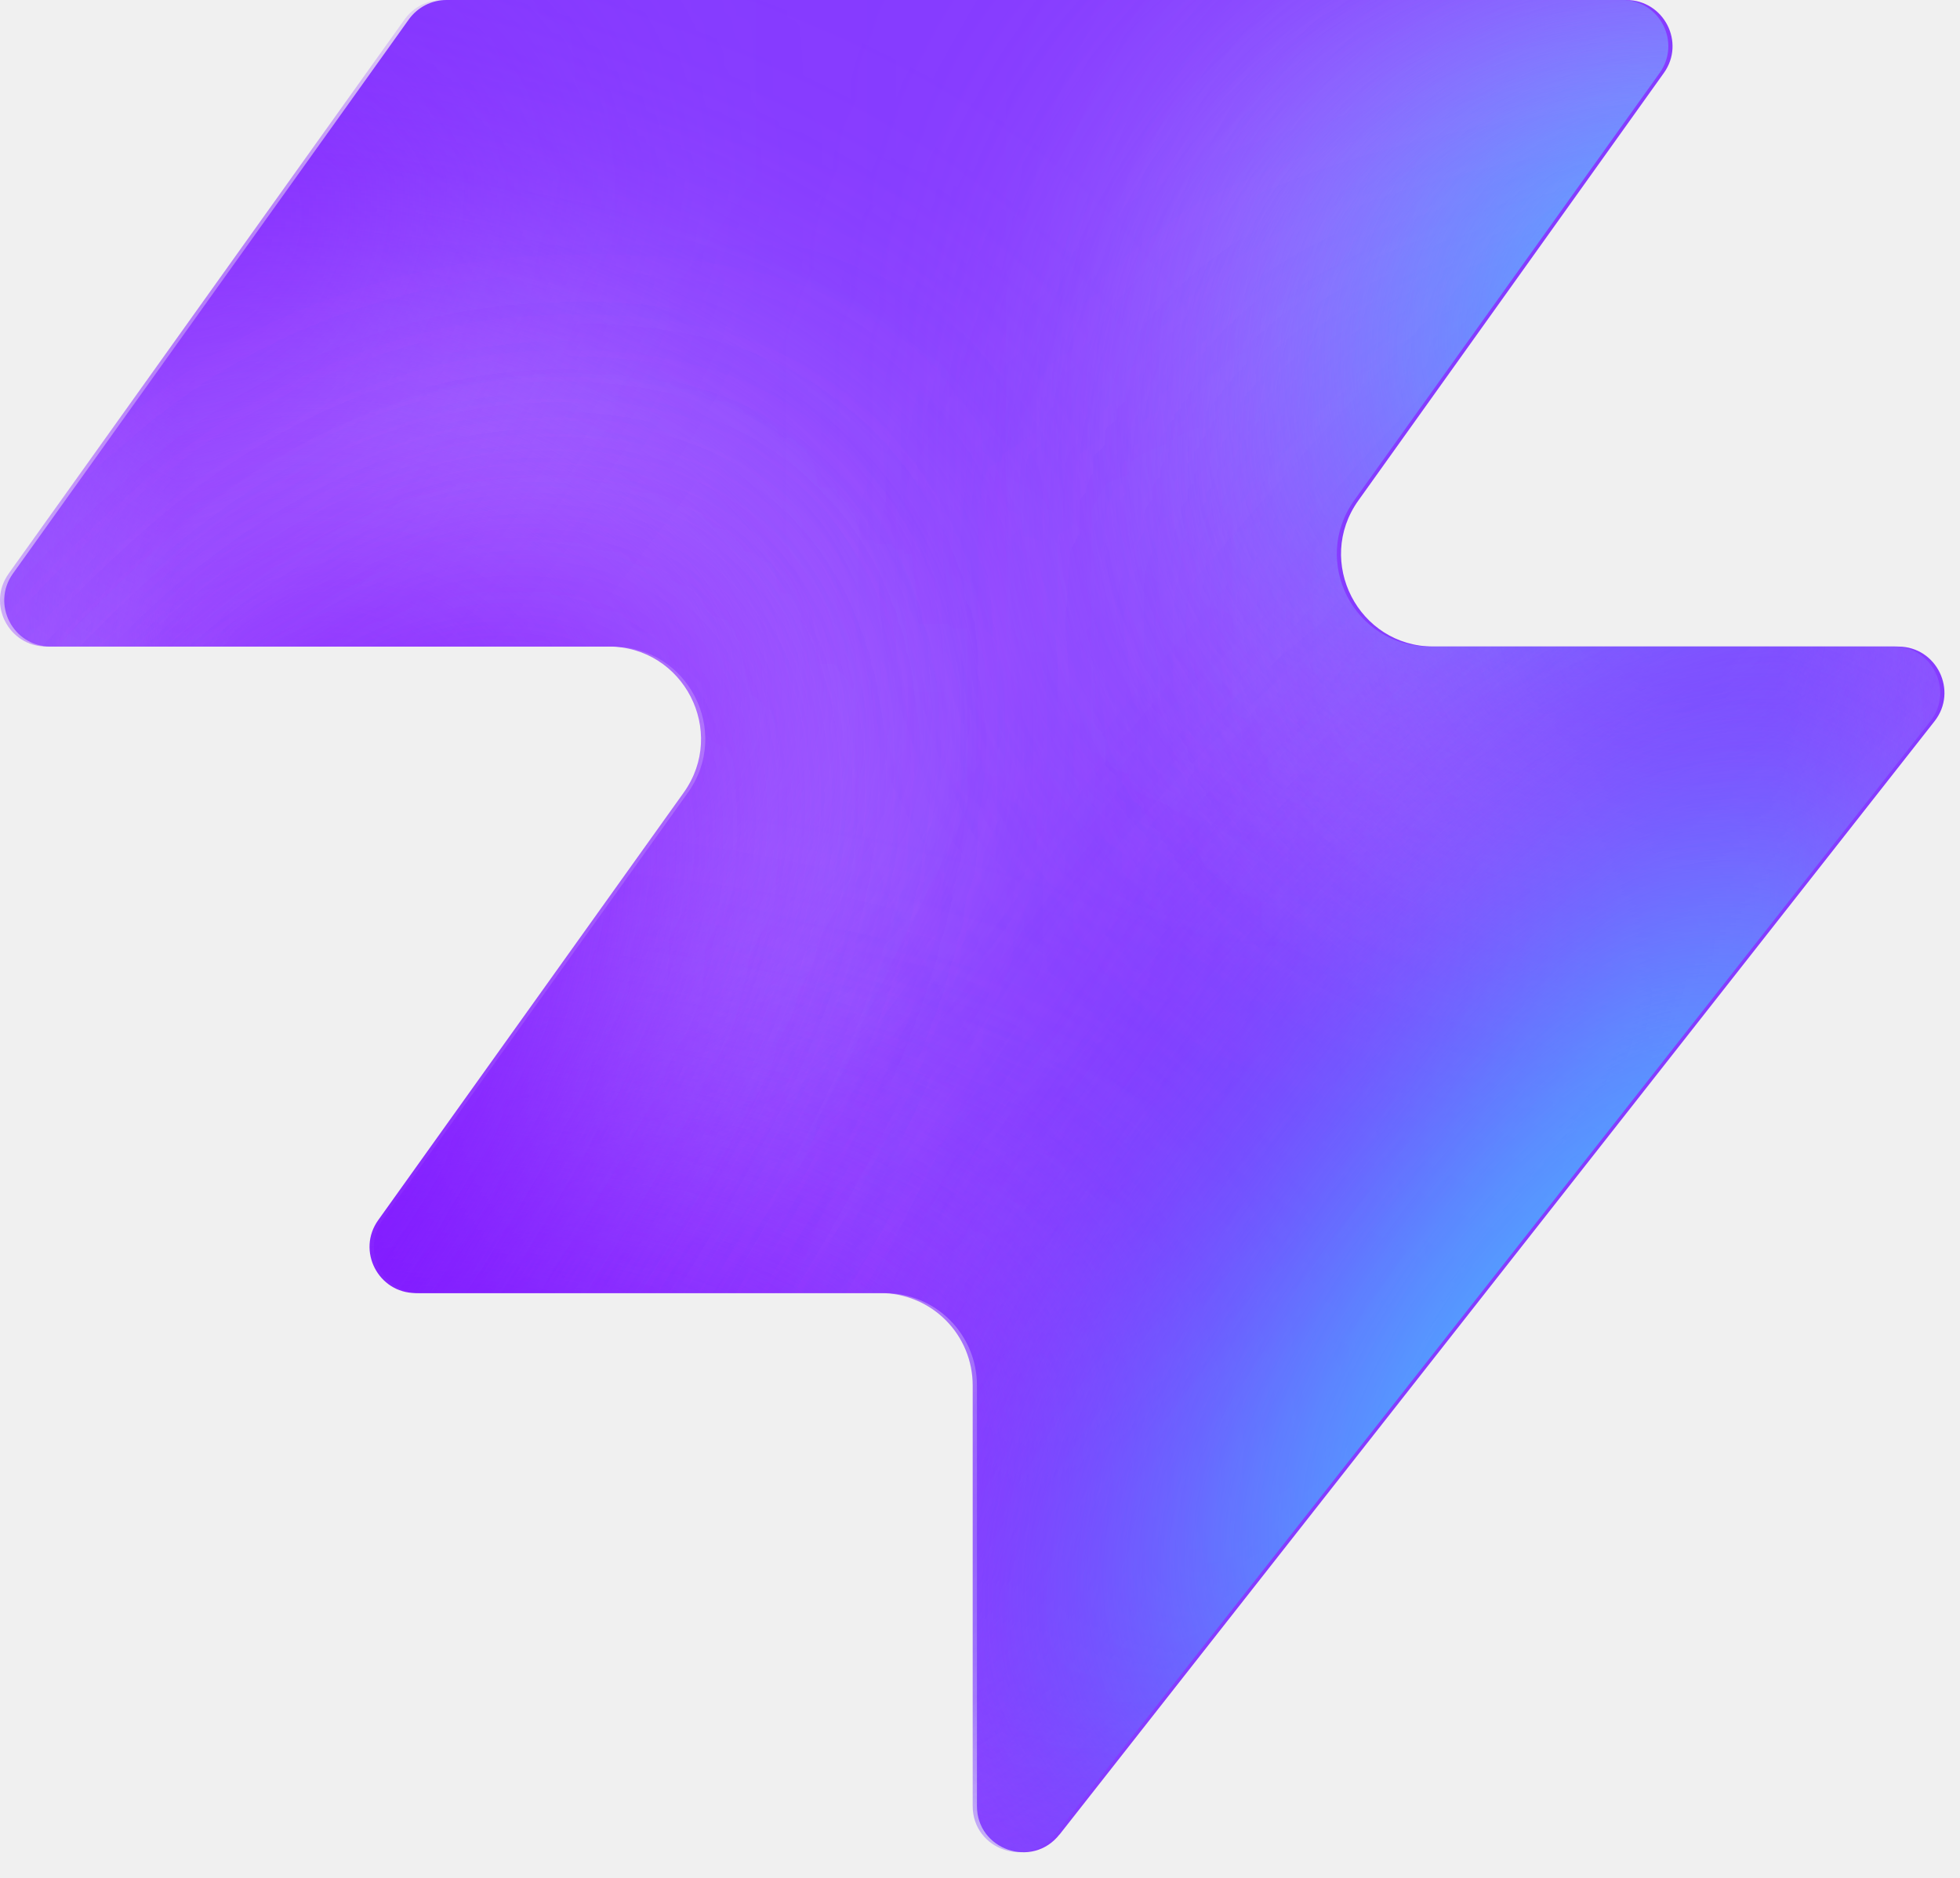
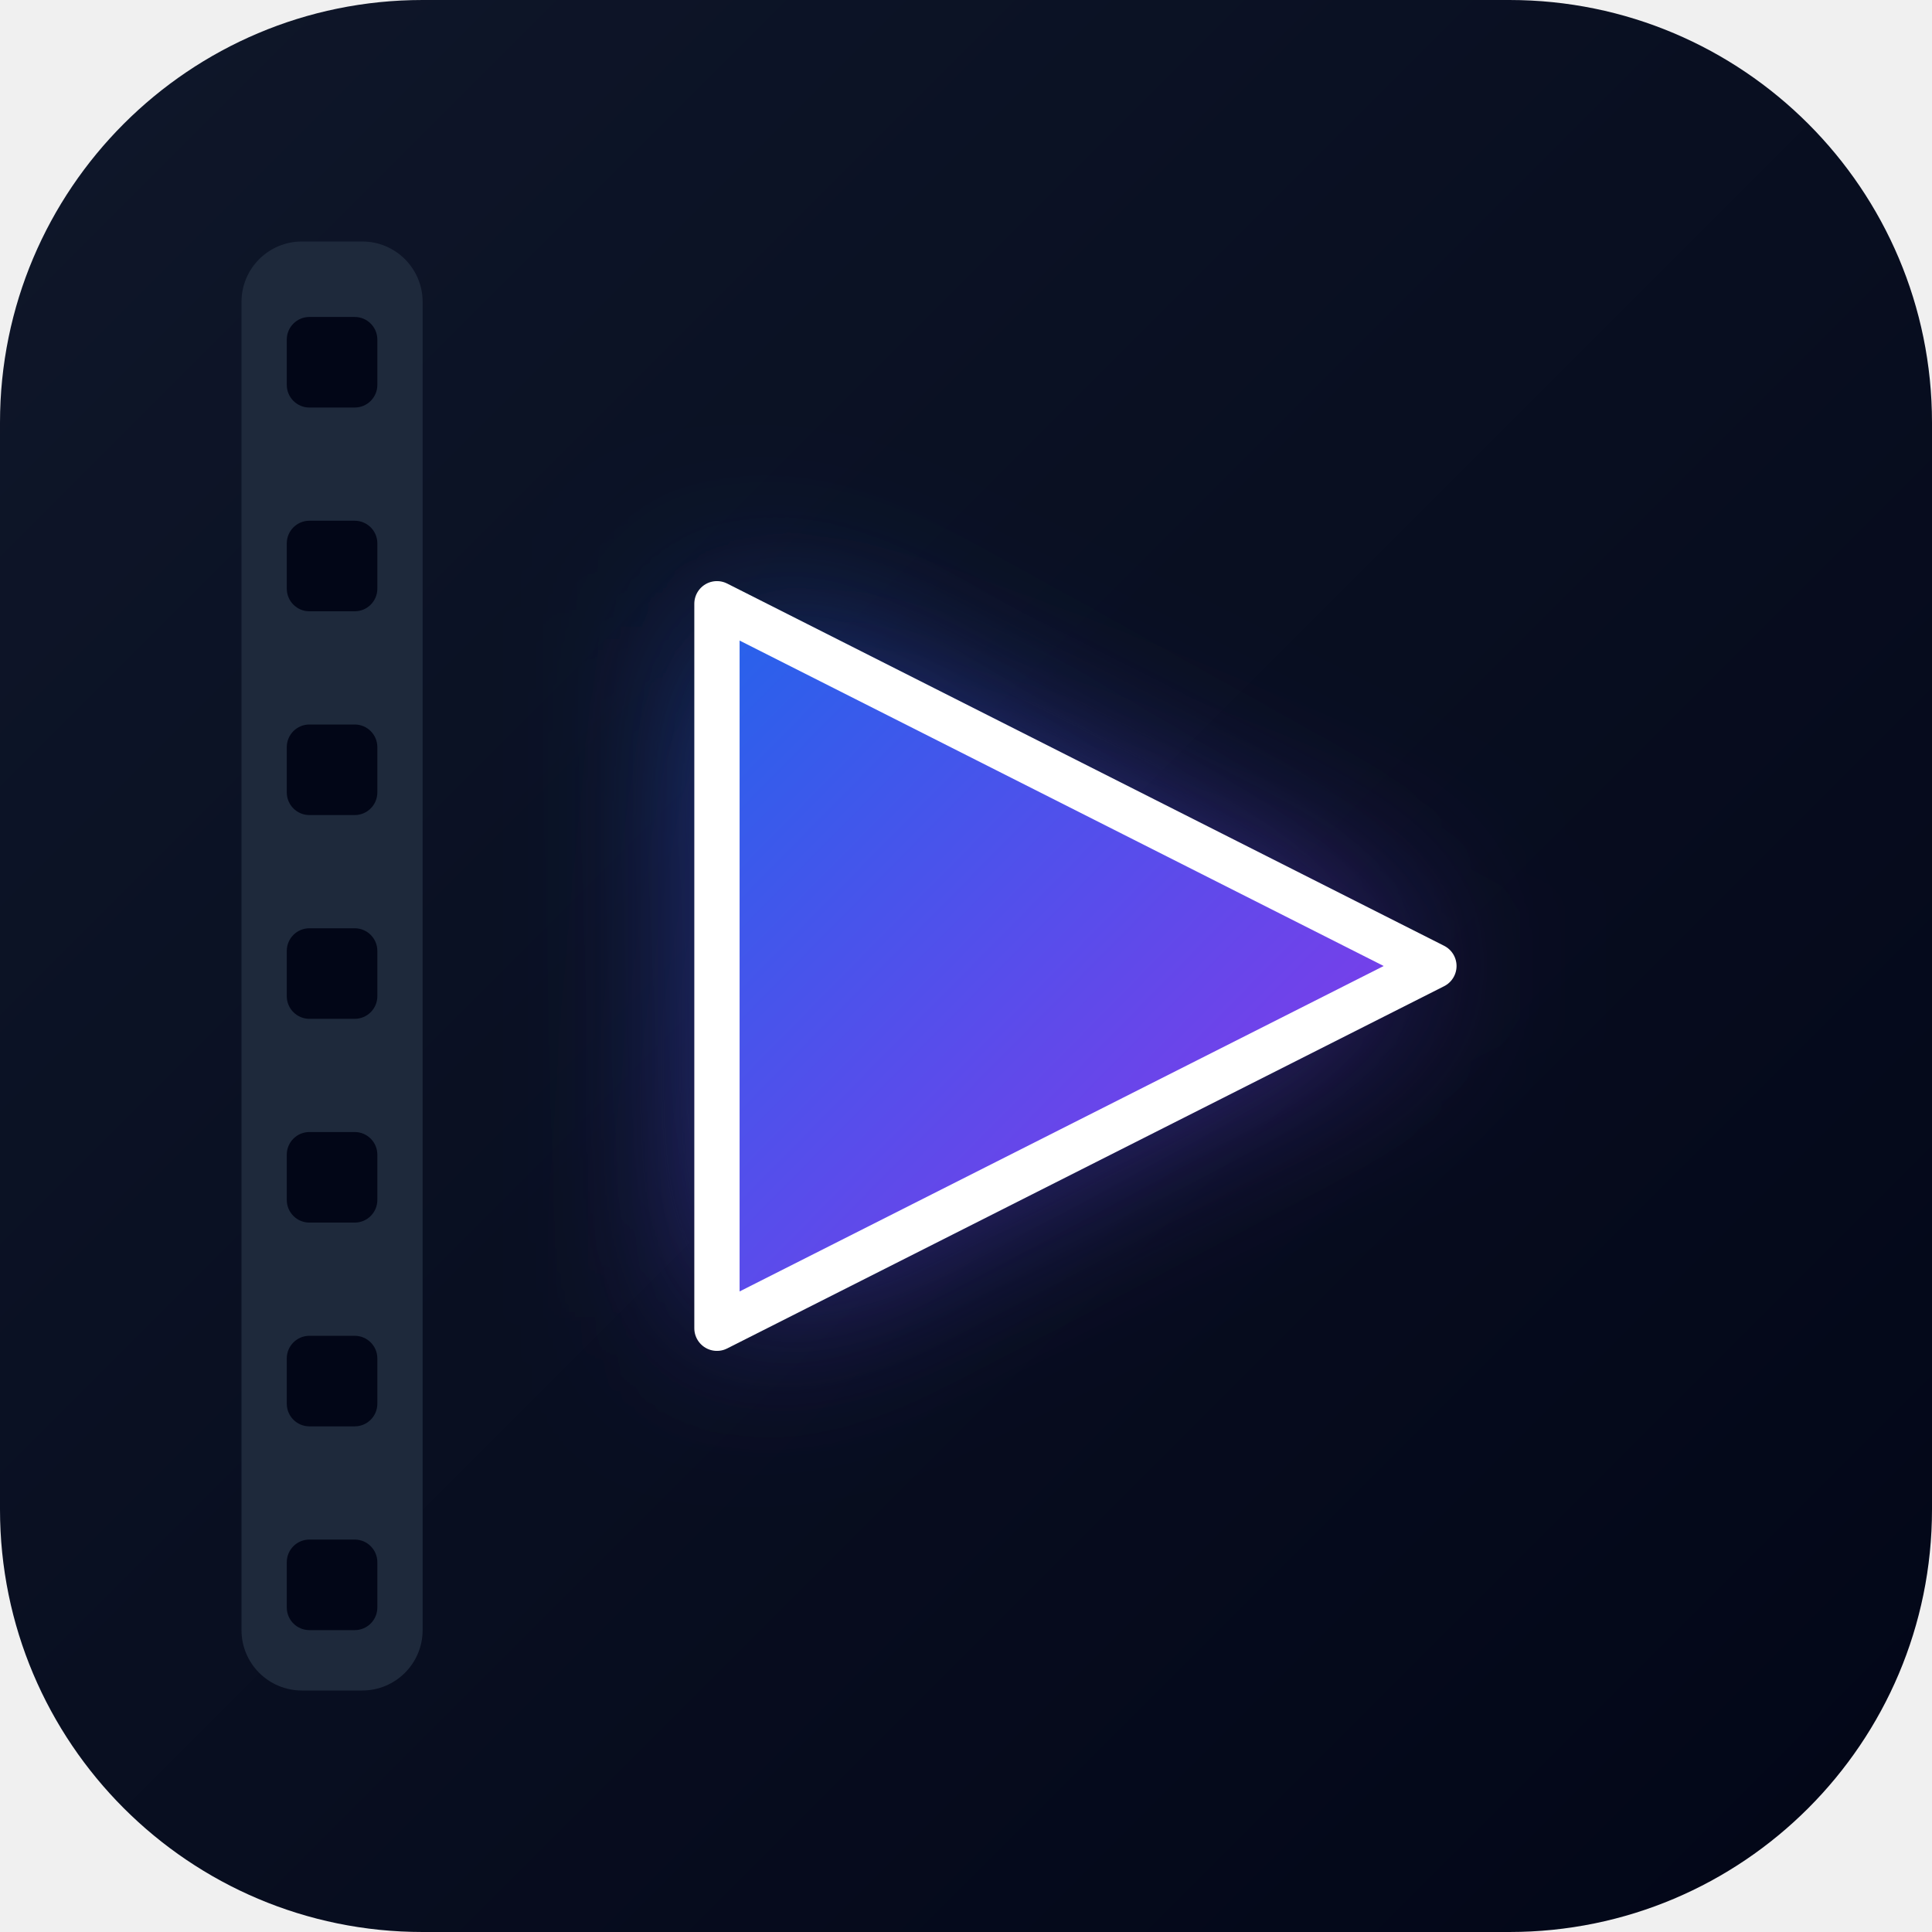
- <svg xmlns="http://www.w3.org/2000/svg" width="48" height="46" fill="none" viewBox="0 0 48 46">
-   <path fill="#863bff" d="M25.946 44.938c-.664.845-2.021.375-2.021-.698V33.937a2.26 2.26 0 0 0-2.262-2.262H10.287c-.92 0-1.456-1.04-.92-1.788l7.48-10.471c1.07-1.497 0-3.578-1.842-3.578H1.237c-.92 0-1.456-1.04-.92-1.788L10.013.474c.214-.297.556-.474.92-.474h28.894c.92 0 1.456 1.04.92 1.788l-7.48 10.471c-1.07 1.498 0 3.579 1.842 3.579h11.377c.943 0 1.473 1.088.89 1.83L25.947 44.94z" style="fill:#863bff;fill:color(display-p3 .525 .23 1);fill-opacity:1" />
-   <mask id="a" width="48" height="46" x="0" y="0" maskUnits="userSpaceOnUse" style="mask-type:alpha">
-     <path fill="#000" d="M25.842 44.938c-.664.844-2.021.375-2.021-.698V33.937a2.26 2.26 0 0 0-2.262-2.262H10.183c-.92 0-1.456-1.04-.92-1.788l7.48-10.471c1.07-1.498 0-3.579-1.842-3.579H1.133c-.92 0-1.456-1.04-.92-1.787L9.91.473c.214-.297.556-.474.92-.474h28.894c.92 0 1.456 1.04.92 1.788l-7.48 10.471c-1.07 1.498 0 3.578 1.842 3.578h11.377c.943 0 1.473 1.088.89 1.832L25.843 44.94z" style="fill:#000;fill-opacity:1" />
-   </mask>
-   <g mask="url(#a)">
-     <g filter="url(#b)">
-       <ellipse cx="5.508" cy="14.704" fill="#ede6ff" rx="5.508" ry="14.704" style="fill:#ede6ff;fill:color(display-p3 .927 .903 1);fill-opacity:1" transform="matrix(.00324 1 1 -.00324 -4.47 31.516)" />
-     </g>
-     <g filter="url(#c)">
-       <ellipse cx="10.399" cy="29.851" fill="#ede6ff" rx="10.399" ry="29.851" style="fill:#ede6ff;fill:color(display-p3 .927 .903 1);fill-opacity:1" transform="matrix(.00324 1 1 -.00324 -39.328 7.883)" />
-     </g>
-     <g filter="url(#d)">
-       <ellipse cx="5.508" cy="30.487" fill="#7e14ff" rx="5.508" ry="30.487" style="fill:#7e14ff;fill:color(display-p3 .492 .077 1);fill-opacity:1" transform="rotate(89.814 -25.913 -14.639)scale(1 -1)" />
-     </g>
-     <g filter="url(#e)">
-       <ellipse cx="5.508" cy="30.599" fill="#7e14ff" rx="5.508" ry="30.599" style="fill:#7e14ff;fill:color(display-p3 .492 .077 1);fill-opacity:1" transform="rotate(89.814 -32.644 -3.334)scale(1 -1)" />
-     </g>
-     <g filter="url(#f)">
-       <ellipse cx="5.508" cy="30.599" fill="#7e14ff" rx="5.508" ry="30.599" style="fill:#7e14ff;fill:color(display-p3 .492 .077 1);fill-opacity:1" transform="matrix(.00324 1 1 -.00324 -34.34 30.47)" />
-     </g>
-     <g filter="url(#g)">
-       <ellipse cx="14.072" cy="22.078" fill="#ede6ff" rx="14.072" ry="22.078" style="fill:#ede6ff;fill:color(display-p3 .927 .903 1);fill-opacity:1" transform="rotate(93.35 24.506 48.493)scale(-1 1)" />
-     </g>
-     <g filter="url(#h)">
-       <ellipse cx="3.47" cy="21.501" fill="#7e14ff" rx="3.47" ry="21.501" style="fill:#7e14ff;fill:color(display-p3 .492 .077 1);fill-opacity:1" transform="rotate(89.009 28.708 47.59)scale(-1 1)" />
-     </g>
-     <g filter="url(#i)">
-       <ellipse cx="3.47" cy="21.501" fill="#7e14ff" rx="3.47" ry="21.501" style="fill:#7e14ff;fill:color(display-p3 .492 .077 1);fill-opacity:1" transform="rotate(89.009 28.708 47.59)scale(-1 1)" />
-     </g>
-     <g filter="url(#j)">
-       <ellipse cx=".387" cy="8.972" fill="#7e14ff" rx="4.407" ry="29.108" style="fill:#7e14ff;fill:color(display-p3 .492 .077 1);fill-opacity:1" transform="rotate(39.51 .387 8.972)" />
-     </g>
-     <g filter="url(#k)">
-       <ellipse cx="47.523" cy="-6.092" fill="#7e14ff" rx="4.407" ry="29.108" style="fill:#7e14ff;fill:color(display-p3 .492 .077 1);fill-opacity:1" transform="rotate(37.892 47.523 -6.092)" />
-     </g>
-     <g filter="url(#l)">
-       <ellipse cx="41.412" cy="6.333" fill="#47bfff" rx="5.971" ry="9.665" style="fill:#47bfff;fill:color(display-p3 .28 .748 1);fill-opacity:1" transform="rotate(37.892 41.412 6.333)" />
-     </g>
-     <g filter="url(#m)">
-       <ellipse cx="-1.879" cy="38.332" fill="#7e14ff" rx="4.407" ry="29.108" style="fill:#7e14ff;fill:color(display-p3 .492 .077 1);fill-opacity:1" transform="rotate(37.892 -1.88 38.332)" />
-     </g>
-     <g filter="url(#n)">
-       <ellipse cx="-1.879" cy="38.332" fill="#7e14ff" rx="4.407" ry="29.108" style="fill:#7e14ff;fill:color(display-p3 .492 .077 1);fill-opacity:1" transform="rotate(37.892 -1.88 38.332)" />
-     </g>
-     <g filter="url(#o)">
-       <ellipse cx="35.651" cy="29.907" fill="#7e14ff" rx="4.407" ry="29.108" style="fill:#7e14ff;fill:color(display-p3 .492 .077 1);fill-opacity:1" transform="rotate(37.892 35.651 29.907)" />
-     </g>
-     <g filter="url(#p)">
-       <ellipse cx="38.418" cy="32.4" fill="#47bfff" rx="5.971" ry="15.297" style="fill:#47bfff;fill:color(display-p3 .28 .748 1);fill-opacity:1" transform="rotate(37.892 38.418 32.4)" />
-     </g>
-   </g>
+ <svg xmlns="http://www.w3.org/2000/svg" viewBox="0 0 512 512" width="512" height="512">
  <defs>
-     <filter id="b" width="60.045" height="41.654" x="-19.77" y="16.149" color-interpolation-filters="sRGB" filterUnits="userSpaceOnUse">
-       <feFlood flood-opacity="0" result="BackgroundImageFix" />
-       <feBlend in="SourceGraphic" in2="BackgroundImageFix" result="shape" />
-       <feGaussianBlur result="effect1_foregroundBlur_2002_17158" stdDeviation="7.659" />
-     </filter>
-     <filter id="c" width="90.34" height="51.437" x="-54.613" y="-7.533" color-interpolation-filters="sRGB" filterUnits="userSpaceOnUse">
-       <feFlood flood-opacity="0" result="BackgroundImageFix" />
-       <feBlend in="SourceGraphic" in2="BackgroundImageFix" result="shape" />
-       <feGaussianBlur result="effect1_foregroundBlur_2002_17158" stdDeviation="7.659" />
-     </filter>
-     <filter id="d" width="79.355" height="29.4" x="-49.64" y="2.03" color-interpolation-filters="sRGB" filterUnits="userSpaceOnUse">
-       <feFlood flood-opacity="0" result="BackgroundImageFix" />
-       <feBlend in="SourceGraphic" in2="BackgroundImageFix" result="shape" />
-       <feGaussianBlur result="effect1_foregroundBlur_2002_17158" stdDeviation="4.596" />
-     </filter>
-     <filter id="e" width="79.579" height="29.4" x="-45.045" y="20.029" color-interpolation-filters="sRGB" filterUnits="userSpaceOnUse">
-       <feFlood flood-opacity="0" result="BackgroundImageFix" />
-       <feBlend in="SourceGraphic" in2="BackgroundImageFix" result="shape" />
-       <feGaussianBlur result="effect1_foregroundBlur_2002_17158" stdDeviation="4.596" />
-     </filter>
-     <filter id="f" width="79.579" height="29.4" x="-43.513" y="21.178" color-interpolation-filters="sRGB" filterUnits="userSpaceOnUse">
-       <feFlood flood-opacity="0" result="BackgroundImageFix" />
-       <feBlend in="SourceGraphic" in2="BackgroundImageFix" result="shape" />
-       <feGaussianBlur result="effect1_foregroundBlur_2002_17158" stdDeviation="4.596" />
-     </filter>
-     <filter id="g" width="74.749" height="58.852" x="15.756" y="-17.901" color-interpolation-filters="sRGB" filterUnits="userSpaceOnUse">
-       <feFlood flood-opacity="0" result="BackgroundImageFix" />
-       <feBlend in="SourceGraphic" in2="BackgroundImageFix" result="shape" />
-       <feGaussianBlur result="effect1_foregroundBlur_2002_17158" stdDeviation="7.659" />
-     </filter>
-     <filter id="h" width="61.377" height="25.362" x="23.548" y="2.284" color-interpolation-filters="sRGB" filterUnits="userSpaceOnUse">
-       <feFlood flood-opacity="0" result="BackgroundImageFix" />
-       <feBlend in="SourceGraphic" in2="BackgroundImageFix" result="shape" />
-       <feGaussianBlur result="effect1_foregroundBlur_2002_17158" stdDeviation="4.596" />
-     </filter>
-     <filter id="i" width="61.377" height="25.362" x="23.548" y="2.284" color-interpolation-filters="sRGB" filterUnits="userSpaceOnUse">
-       <feFlood flood-opacity="0" result="BackgroundImageFix" />
-       <feBlend in="SourceGraphic" in2="BackgroundImageFix" result="shape" />
-       <feGaussianBlur result="effect1_foregroundBlur_2002_17158" stdDeviation="4.596" />
-     </filter>
-     <filter id="j" width="56.045" height="63.649" x="-27.636" y="-22.853" color-interpolation-filters="sRGB" filterUnits="userSpaceOnUse">
-       <feFlood flood-opacity="0" result="BackgroundImageFix" />
-       <feBlend in="SourceGraphic" in2="BackgroundImageFix" result="shape" />
-       <feGaussianBlur result="effect1_foregroundBlur_2002_17158" stdDeviation="4.596" />
-     </filter>
-     <filter id="k" width="54.814" height="64.646" x="20.116" y="-38.415" color-interpolation-filters="sRGB" filterUnits="userSpaceOnUse">
-       <feFlood flood-opacity="0" result="BackgroundImageFix" />
-       <feBlend in="SourceGraphic" in2="BackgroundImageFix" result="shape" />
-       <feGaussianBlur result="effect1_foregroundBlur_2002_17158" stdDeviation="4.596" />
-     </filter>
-     <filter id="l" width="33.541" height="35.313" x="24.641" y="-11.323" color-interpolation-filters="sRGB" filterUnits="userSpaceOnUse">
-       <feFlood flood-opacity="0" result="BackgroundImageFix" />
-       <feBlend in="SourceGraphic" in2="BackgroundImageFix" result="shape" />
-       <feGaussianBlur result="effect1_foregroundBlur_2002_17158" stdDeviation="4.596" />
-     </filter>
-     <filter id="m" width="54.814" height="64.646" x="-29.286" y="6.009" color-interpolation-filters="sRGB" filterUnits="userSpaceOnUse">
-       <feFlood flood-opacity="0" result="BackgroundImageFix" />
-       <feBlend in="SourceGraphic" in2="BackgroundImageFix" result="shape" />
-       <feGaussianBlur result="effect1_foregroundBlur_2002_17158" stdDeviation="4.596" />
-     </filter>
-     <filter id="n" width="54.814" height="64.646" x="-29.286" y="6.009" color-interpolation-filters="sRGB" filterUnits="userSpaceOnUse">
-       <feFlood flood-opacity="0" result="BackgroundImageFix" />
-       <feBlend in="SourceGraphic" in2="BackgroundImageFix" result="shape" />
-       <feGaussianBlur result="effect1_foregroundBlur_2002_17158" stdDeviation="4.596" />
-     </filter>
-     <filter id="o" width="54.814" height="64.646" x="8.244" y="-2.416" color-interpolation-filters="sRGB" filterUnits="userSpaceOnUse">
-       <feFlood flood-opacity="0" result="BackgroundImageFix" />
-       <feBlend in="SourceGraphic" in2="BackgroundImageFix" result="shape" />
-       <feGaussianBlur result="effect1_foregroundBlur_2002_17158" stdDeviation="4.596" />
-     </filter>
-     <filter id="p" width="39.409" height="43.623" x="18.713" y="10.588" color-interpolation-filters="sRGB" filterUnits="userSpaceOnUse">
-       <feFlood flood-opacity="0" result="BackgroundImageFix" />
-       <feBlend in="SourceGraphic" in2="BackgroundImageFix" result="shape" />
-       <feGaussianBlur result="effect1_foregroundBlur_2002_17158" stdDeviation="4.596" />
+     <linearGradient id="bg" x1="0%" y1="0%" x2="100%" y2="100%">
+       <stop offset="0%" stop-color="#0f172a" />
+       <stop offset="100%" stop-color="#020617" />
+     </linearGradient>
+     <linearGradient id="brand" x1="0%" y1="0%" x2="100%" y2="100%">
+       <stop offset="0%" stop-color="#2563eb" />
+       <stop offset="100%" stop-color="#9333ea" />
+     </linearGradient>
+     <filter id="glow" x="-50%" y="-50%" width="200%" height="200%">
+       <feGaussianBlur stdDeviation="24" result="blur" />
+       <feComposite in="SourceGraphic" in2="blur" operator="over" />
    </filter>
  </defs>
+   <rect width="512" height="512" rx="112" fill="url(#bg)" />
+   <rect x="64" y="64" width="48" height="384" rx="16" fill="#1e293b" />
+   <rect x="76" y="84" width="24" height="24" rx="6" fill="#020617" />
+   <rect x="76" y="138" width="24" height="24" rx="6" fill="#020617" />
+   <rect x="76" y="192" width="24" height="24" rx="6" fill="#020617" />
+   <rect x="76" y="246" width="24" height="24" rx="6" fill="#020617" />
+   <rect x="76" y="300" width="24" height="24" rx="6" fill="#020617" />
+   <rect x="76" y="354" width="24" height="24" rx="6" fill="#020617" />
+   <rect x="76" y="408" width="24" height="24" rx="6" fill="#020617" />
+   <path d="M190 160 L380 256 L190 352 Z" fill="url(#brand)" opacity="0.6" filter="url(#glow)" />
+   <path d="M190 160 L380 256 L190 352 Z" fill="url(#brand)" stroke="white" stroke-width="12" stroke-linejoin="round" />
</svg>
